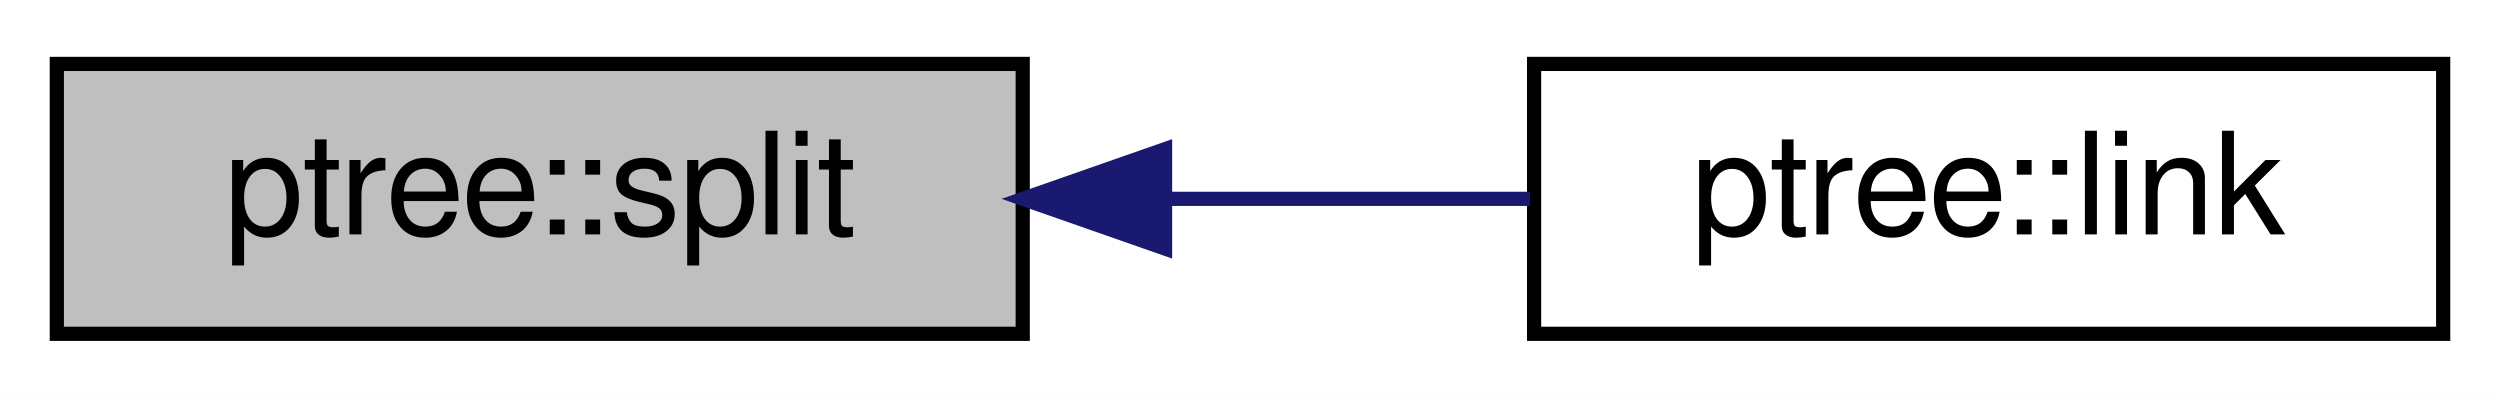
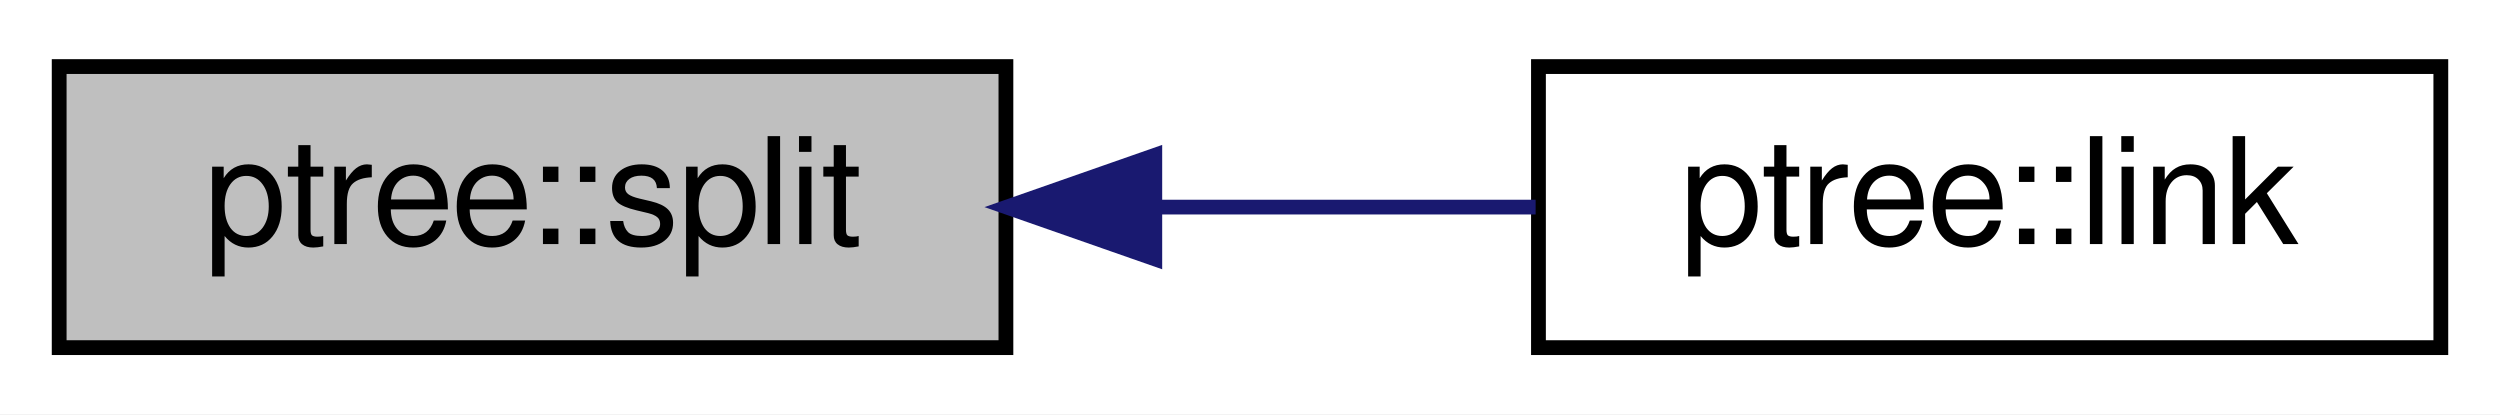
- <svg xmlns="http://www.w3.org/2000/svg" xmlns:xlink="http://www.w3.org/1999/xlink" width="176pt" height="28pt" viewBox="0.00 0.00 176.00 28.00">
+ <svg xmlns="http://www.w3.org/2000/svg" xmlns:xlink="http://www.w3.org/1999/xlink" width="169pt" height="28pt" viewBox="0.00 0.00 169.00 28.00">
  <g id="graph0" class="graph" transform="scale(1 1) rotate(0) translate(4 24)">
-     <polygon fill="white" stroke="none" points="-4,4 -4,-24 172,-24 172,4 -4,4" />
+     <polygon fill="white" stroke="none" points="-4,4 -4,-24 165,-24 165,4 -4,4" />
    <g id="node1" class="node">
-       <polygon fill="#bfbfbf" stroke="black" points="0,-0.5 0,-19.5 68,-19.5 68,-0.5 0,-0.5" />
-       <text text-anchor="middle" x="34" y="-7.5" font-family="FreeSans" font-size="10.00">ptree::split</text>
+       <polygon fill="#bfbfbf" stroke="black" points="0,-0.5 0,-19.5 64,-19.5 64,-0.5 0,-0.5" />
+       <text text-anchor="middle" x="32" y="-7.5" font-family="FreeSans" font-size="10.00">ptree::split</text>
    </g>
    <g id="node2" class="node">
      <g id="a_node2">
        <a xlink:href="classptree.html#a84643c9c87f4ed74ec06542e22c8bee7" target="_top" xlink:title="add a particle pair to one of the leaf ">
-           <polygon fill="white" stroke="black" points="104,-0.5 104,-19.5 168,-19.5 168,-0.5 104,-0.5" />
-           <text text-anchor="middle" x="136" y="-7.5" font-family="FreeSans" font-size="10.00">ptree::link</text>
+           <polygon fill="white" stroke="black" points="100,-0.5 100,-19.5 161,-19.5 161,-0.5 100,-0.5" />
+           <text text-anchor="middle" x="130.5" y="-7.5" font-family="FreeSans" font-size="10.00">ptree::link</text>
        </a>
      </g>
    </g>
    <g id="edge1" class="edge">
-       <path fill="none" stroke="midnightblue" d="M78.258,-10C86.816,-10 95.642,-10 103.71,-10" />
-       <polygon fill="midnightblue" stroke="midnightblue" points="78.021,-6.5 68.021,-10 78.021,-13.5 78.021,-6.5" />
+       <path fill="none" stroke="midnightblue" d="M74.301,-10C82.876,-10 91.75,-10 99.809,-10" />
+       <polygon fill="midnightblue" stroke="midnightblue" points="74.064,-6.5 64.064,-10 74.064,-13.5 74.064,-6.5" />
    </g>
  </g>
</svg>
